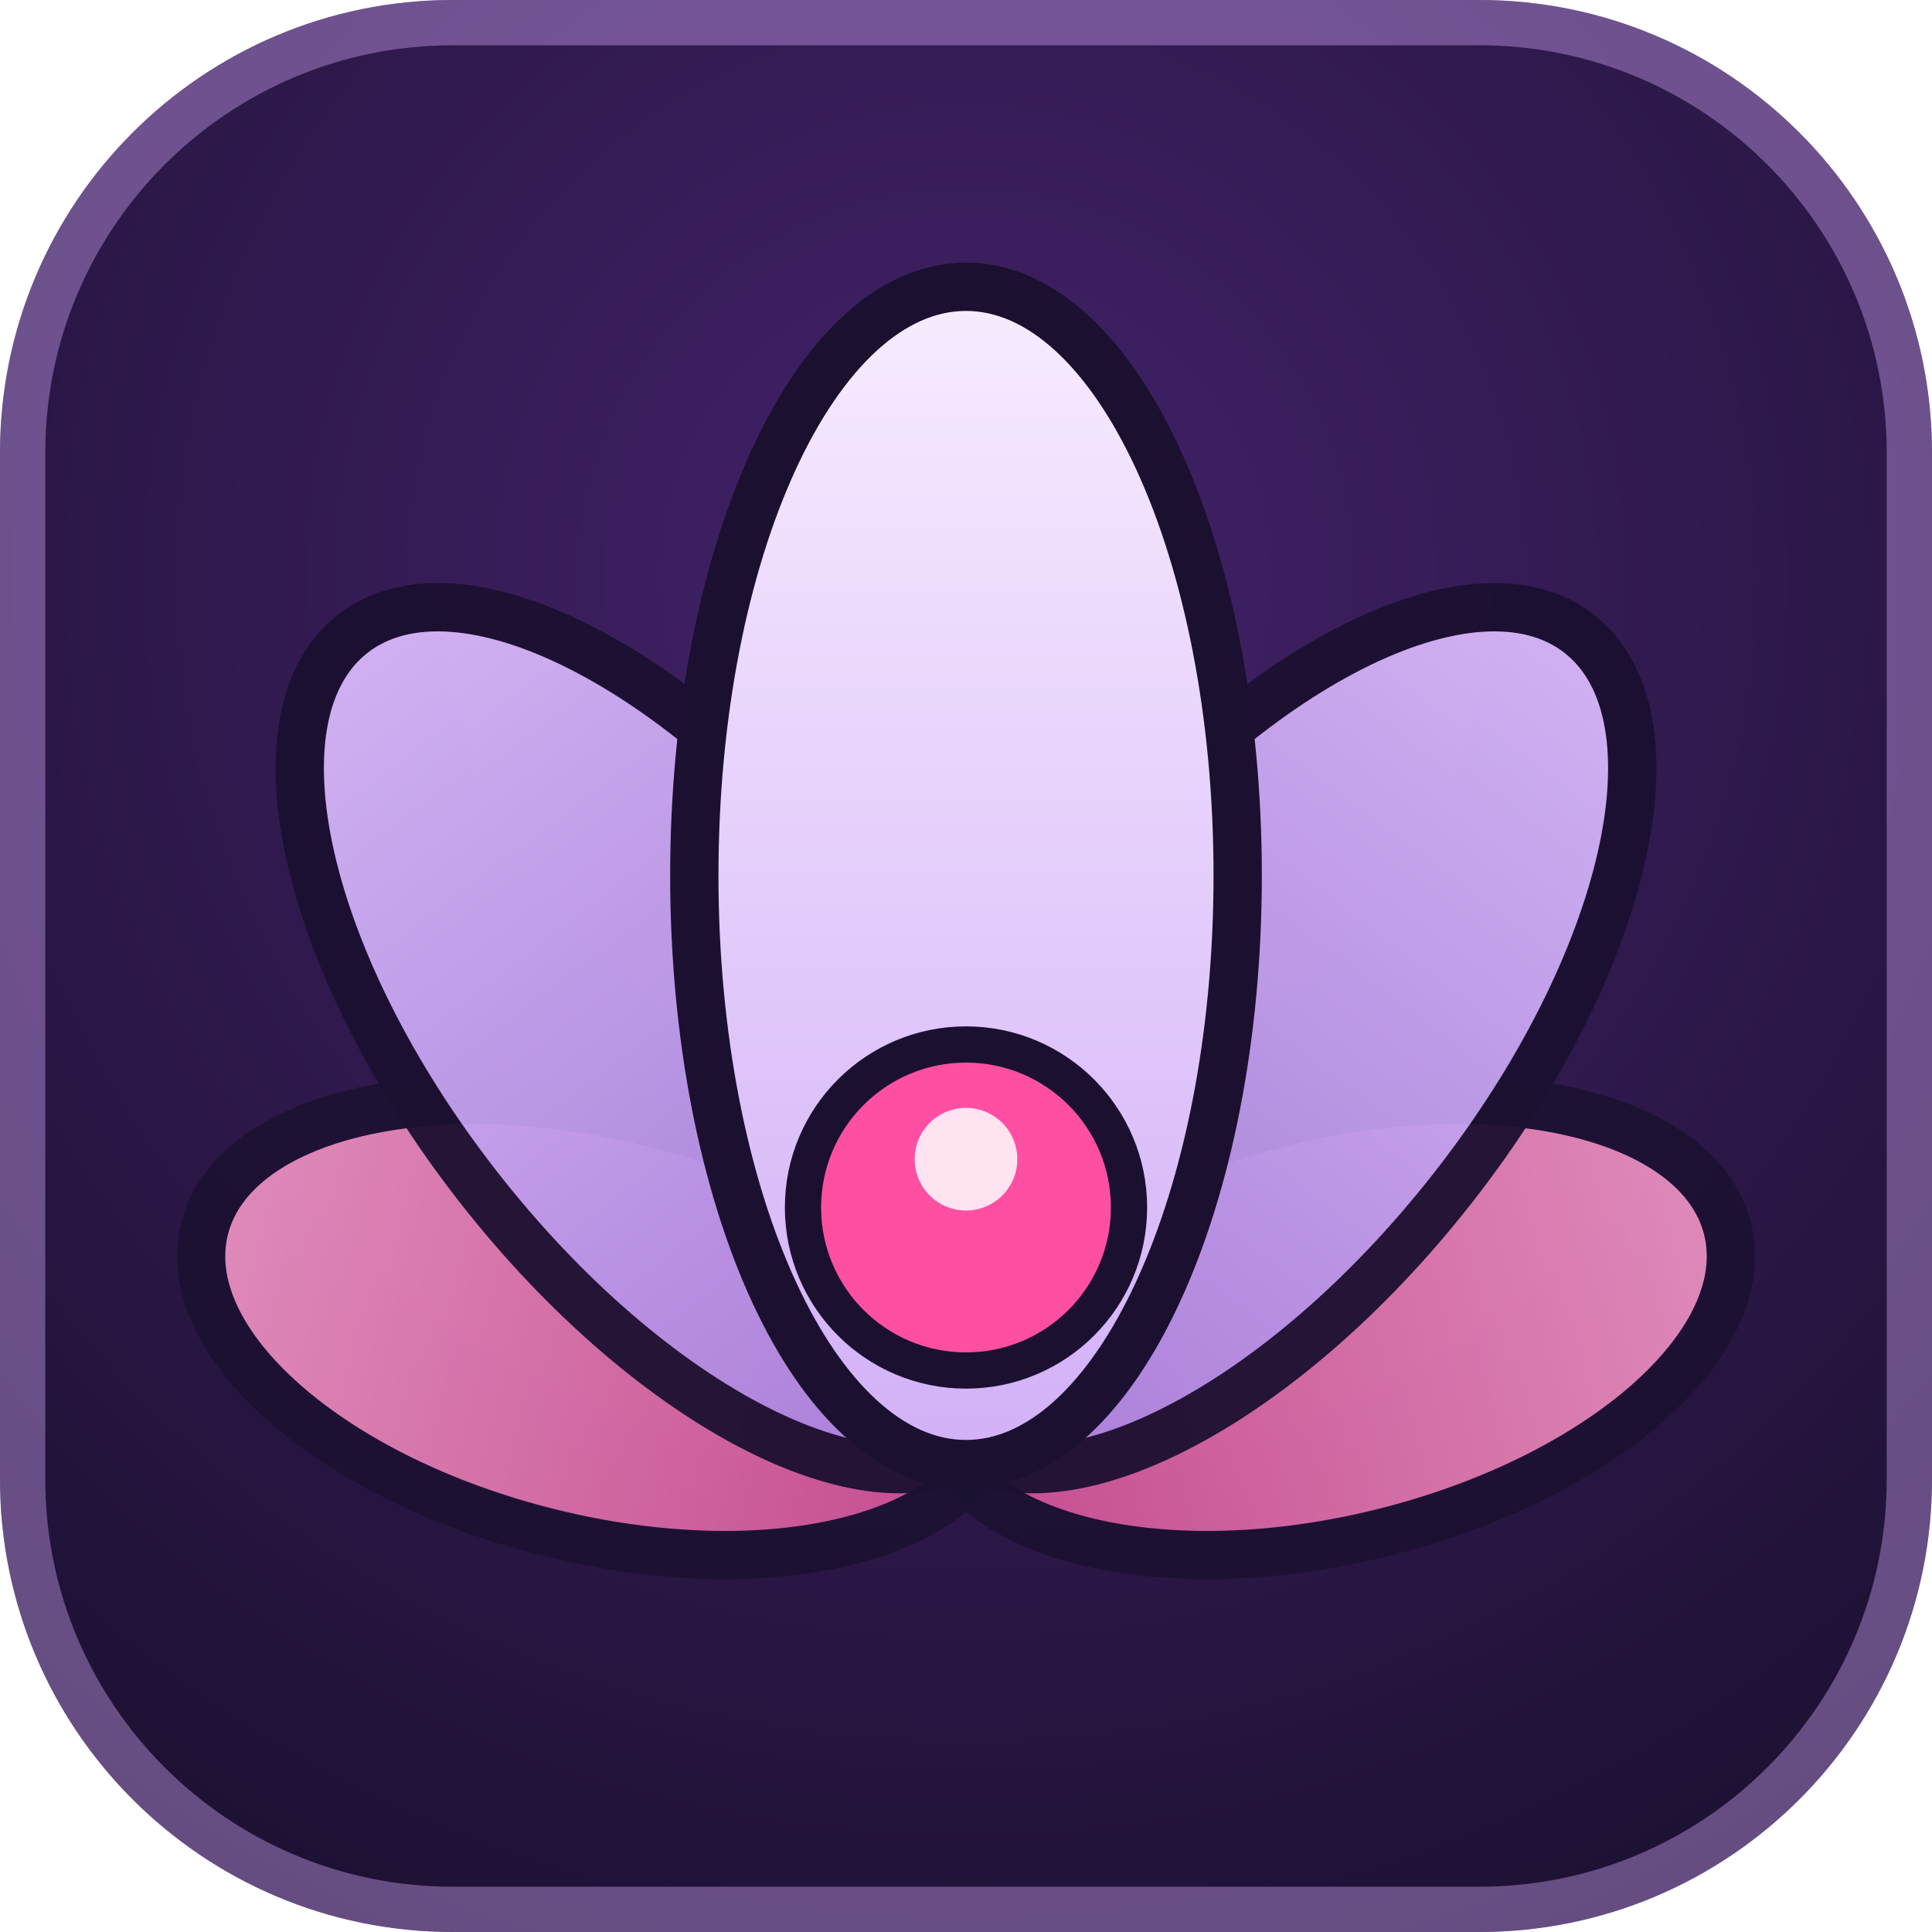
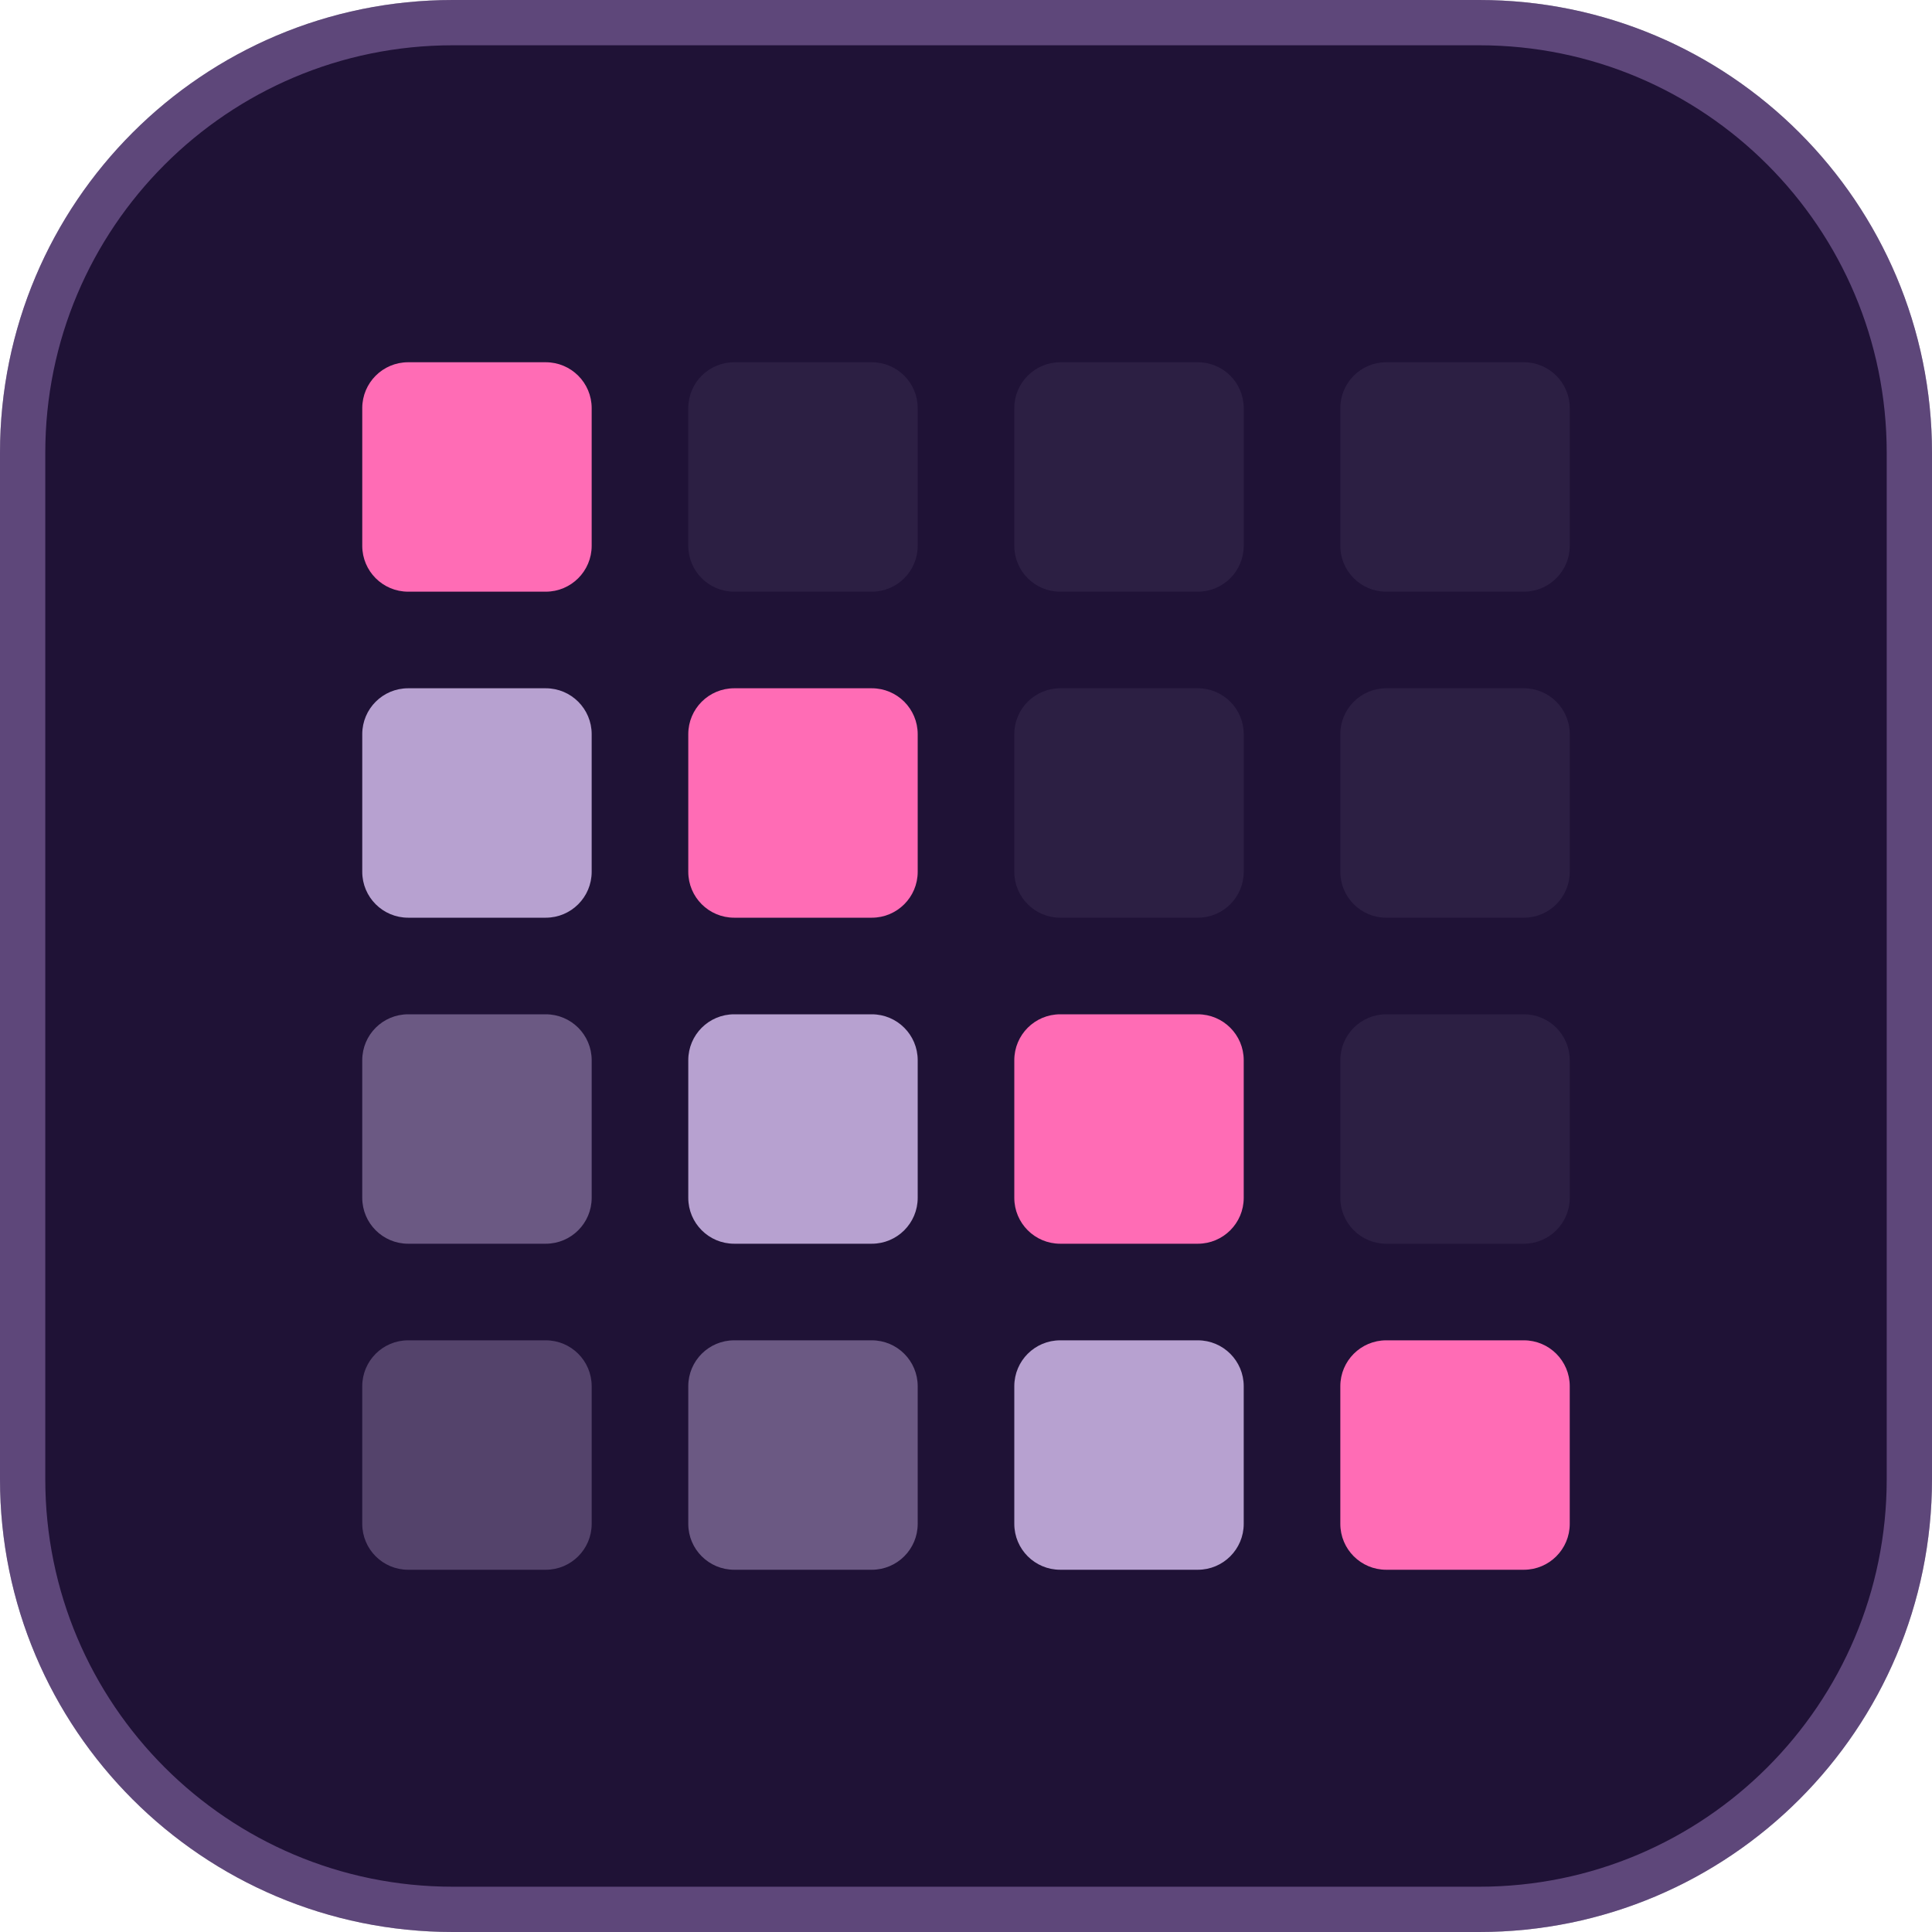
<svg xmlns="http://www.w3.org/2000/svg" viewBox="0 0 64 64">
-   <defs>
-     <radialGradient id="bg" cx="50%" cy="30%" r="80%">
-       <stop offset="0" stop-color="#43226a" />
-       <stop offset="1" stop-color="#1b1030" />
-     </radialGradient>
-     <linearGradient id="c" x1="0" y1="0" x2="0" y2="1">
-       <stop offset="0" stop-color="#f7ecff" />
-       <stop offset="1" stop-color="#d2b0f7" />
-     </linearGradient>
-     <linearGradient id="s" x1="0" y1="0" x2="0" y2="1">
-       <stop offset="0" stop-color="#d9b9fa" />
-       <stop offset="1" stop-color="#a77fdc" />
-     </linearGradient>
-     <linearGradient id="o" x1="0" y1="0" x2="0" y2="1">
-       <stop offset="0" stop-color="#ff9fd0" />
-       <stop offset="1" stop-color="#e0559b" />
-     </linearGradient>
-   </defs>
-   <rect width="64" height="64" rx="15" fill="url(#bg)" />
-   <rect x=".75" y=".75" width="62.5" height="62.5" rx="14.25" fill="none" stroke="#d2a8f7" stroke-opacity=".4" stroke-width="1.5" />
-   <g transform="translate(32 47)">
-     <ellipse cy="-12.5" rx="7" ry="13.5" fill="url(#o)" opacity=".85" stroke="#1b1030" stroke-width="1.6" transform="rotate(-76)" />
-     <ellipse cy="-12.5" rx="7" ry="13.5" fill="url(#o)" opacity=".85" stroke="#1b1030" stroke-width="1.6" transform="rotate(76)" />
-     <ellipse cy="-16" rx="8" ry="17" fill="url(#s)" opacity=".95" stroke="#1b1030" stroke-width="1.6" transform="rotate(-38)" />
-     <ellipse cy="-16" rx="8" ry="17" fill="url(#s)" opacity=".95" stroke="#1b1030" stroke-width="1.6" transform="rotate(38)" />
-     <ellipse cy="-18" rx="9" ry="19.5" fill="url(#c)" stroke="#1b1030" stroke-width="1.6" />
-     <circle cy="-7" r="5.4" fill="#ff4fa3" stroke="#1b1030" stroke-width="1.2" />
-     <circle cy="-8.6" r="1.7" fill="#ffe3f1" />
-   </g>
+   <rect width="64" height="64" rx="15" fill="#1f1236" />
+   <rect x=".75" y=".75" width="62.5" height="62.5" rx="14.25" fill="none" stroke="#d4a9f8" stroke-opacity=".35" stroke-width="1.5" />
+   <rect x="12.00" y="12.00" width="7.60" height="7.60" rx="1.52" fill="#ff6cb5" />
+   <rect x="22.80" y="12.00" width="7.60" height="7.60" rx="1.52" fill="#e2c9fb" fill-opacity="0.07" />
+   <rect x="33.60" y="12.00" width="7.60" height="7.60" rx="1.52" fill="#e2c9fb" fill-opacity="0.07" />
+   <rect x="44.40" y="12.00" width="7.60" height="7.60" rx="1.52" fill="#e2c9fb" fill-opacity="0.07" />
+   <rect x="12.00" y="22.80" width="7.60" height="7.60" rx="1.52" fill="#e2c9fb" fill-opacity="0.78" />
+   <rect x="22.80" y="22.80" width="7.60" height="7.60" rx="1.52" fill="#ff6cb5" />
+   <rect x="33.60" y="22.80" width="7.60" height="7.60" rx="1.52" fill="#e2c9fb" fill-opacity="0.07" />
+   <rect x="44.40" y="22.80" width="7.60" height="7.60" rx="1.52" fill="#e2c9fb" fill-opacity="0.07" />
+   <rect x="12.00" y="33.60" width="7.60" height="7.60" rx="1.52" fill="#e2c9fb" fill-opacity="0.39" />
+   <rect x="22.80" y="33.60" width="7.60" height="7.60" rx="1.52" fill="#e2c9fb" fill-opacity="0.78" />
+   <rect x="33.60" y="33.60" width="7.60" height="7.60" rx="1.52" fill="#ff6cb5" />
+   <rect x="44.40" y="33.60" width="7.60" height="7.60" rx="1.52" fill="#e2c9fb" fill-opacity="0.07" />
+   <rect x="12.00" y="44.40" width="7.60" height="7.60" rx="1.52" fill="#e2c9fb" fill-opacity="0.27" />
+   <rect x="22.80" y="44.40" width="7.60" height="7.60" rx="1.52" fill="#e2c9fb" fill-opacity="0.39" />
+   <rect x="33.60" y="44.40" width="7.60" height="7.60" rx="1.52" fill="#e2c9fb" fill-opacity="0.78" />
+   <rect x="44.40" y="44.40" width="7.60" height="7.60" rx="1.52" fill="#ff6cb5" />
</svg>
